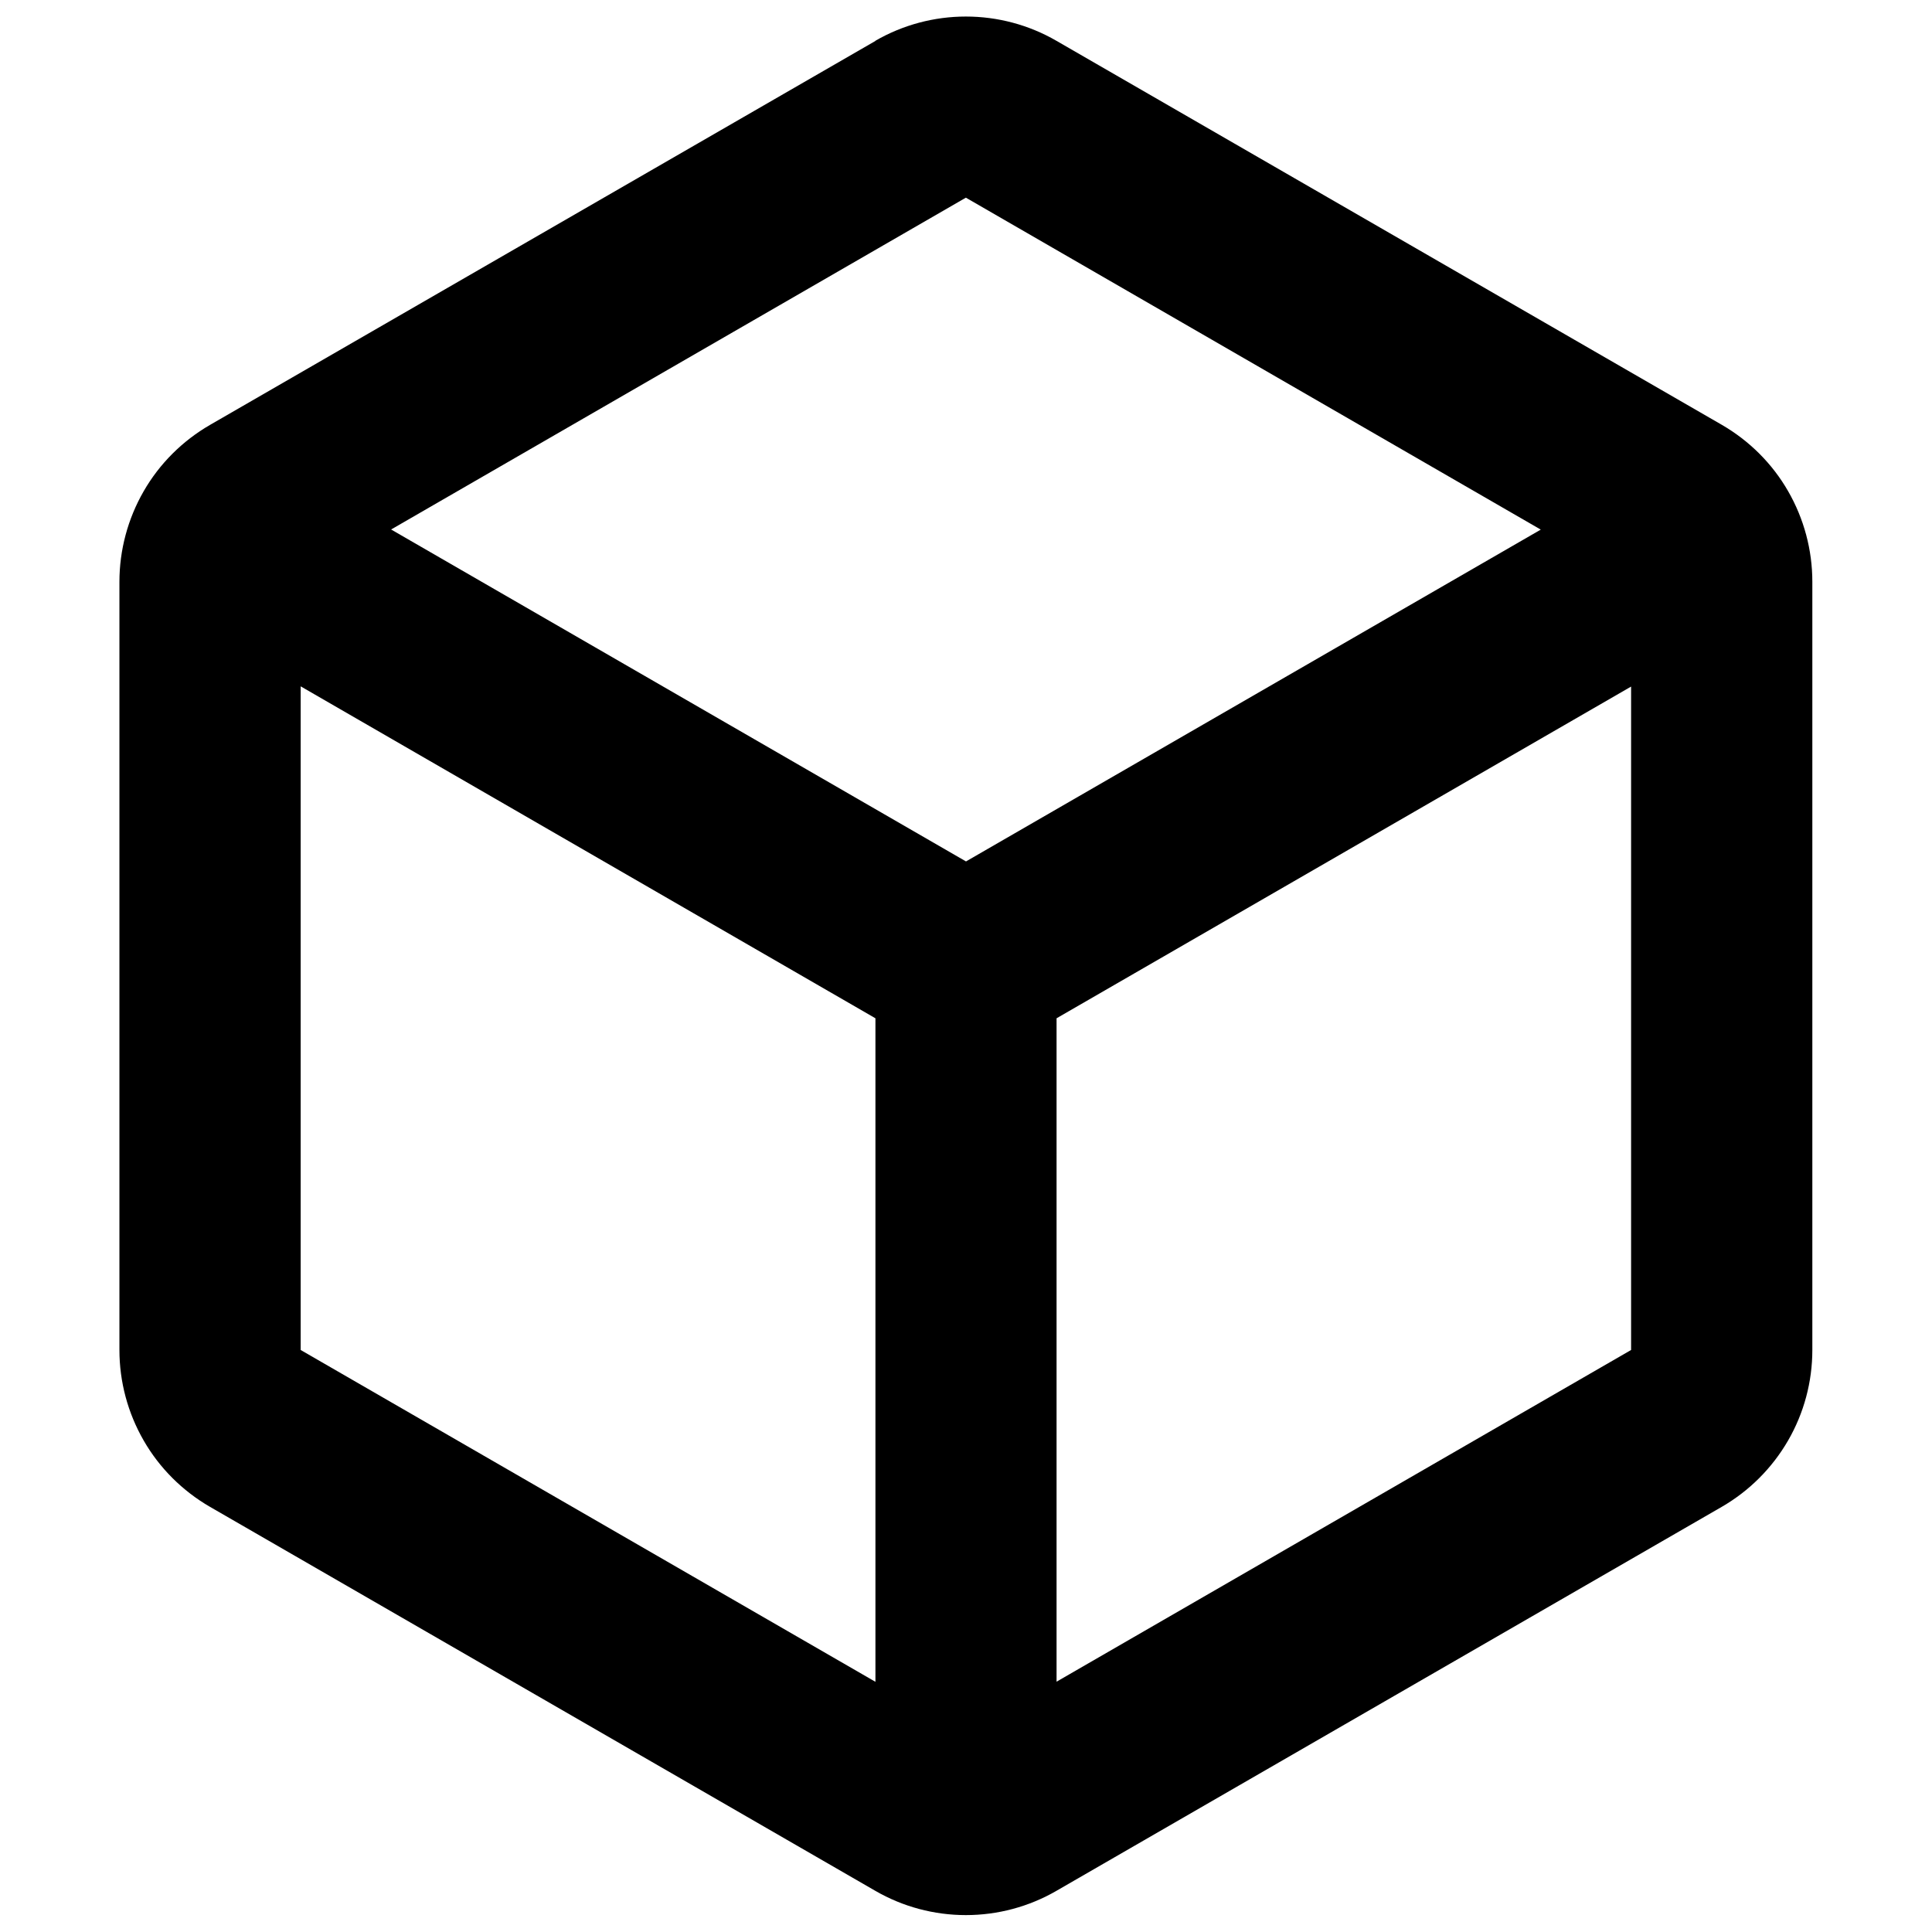
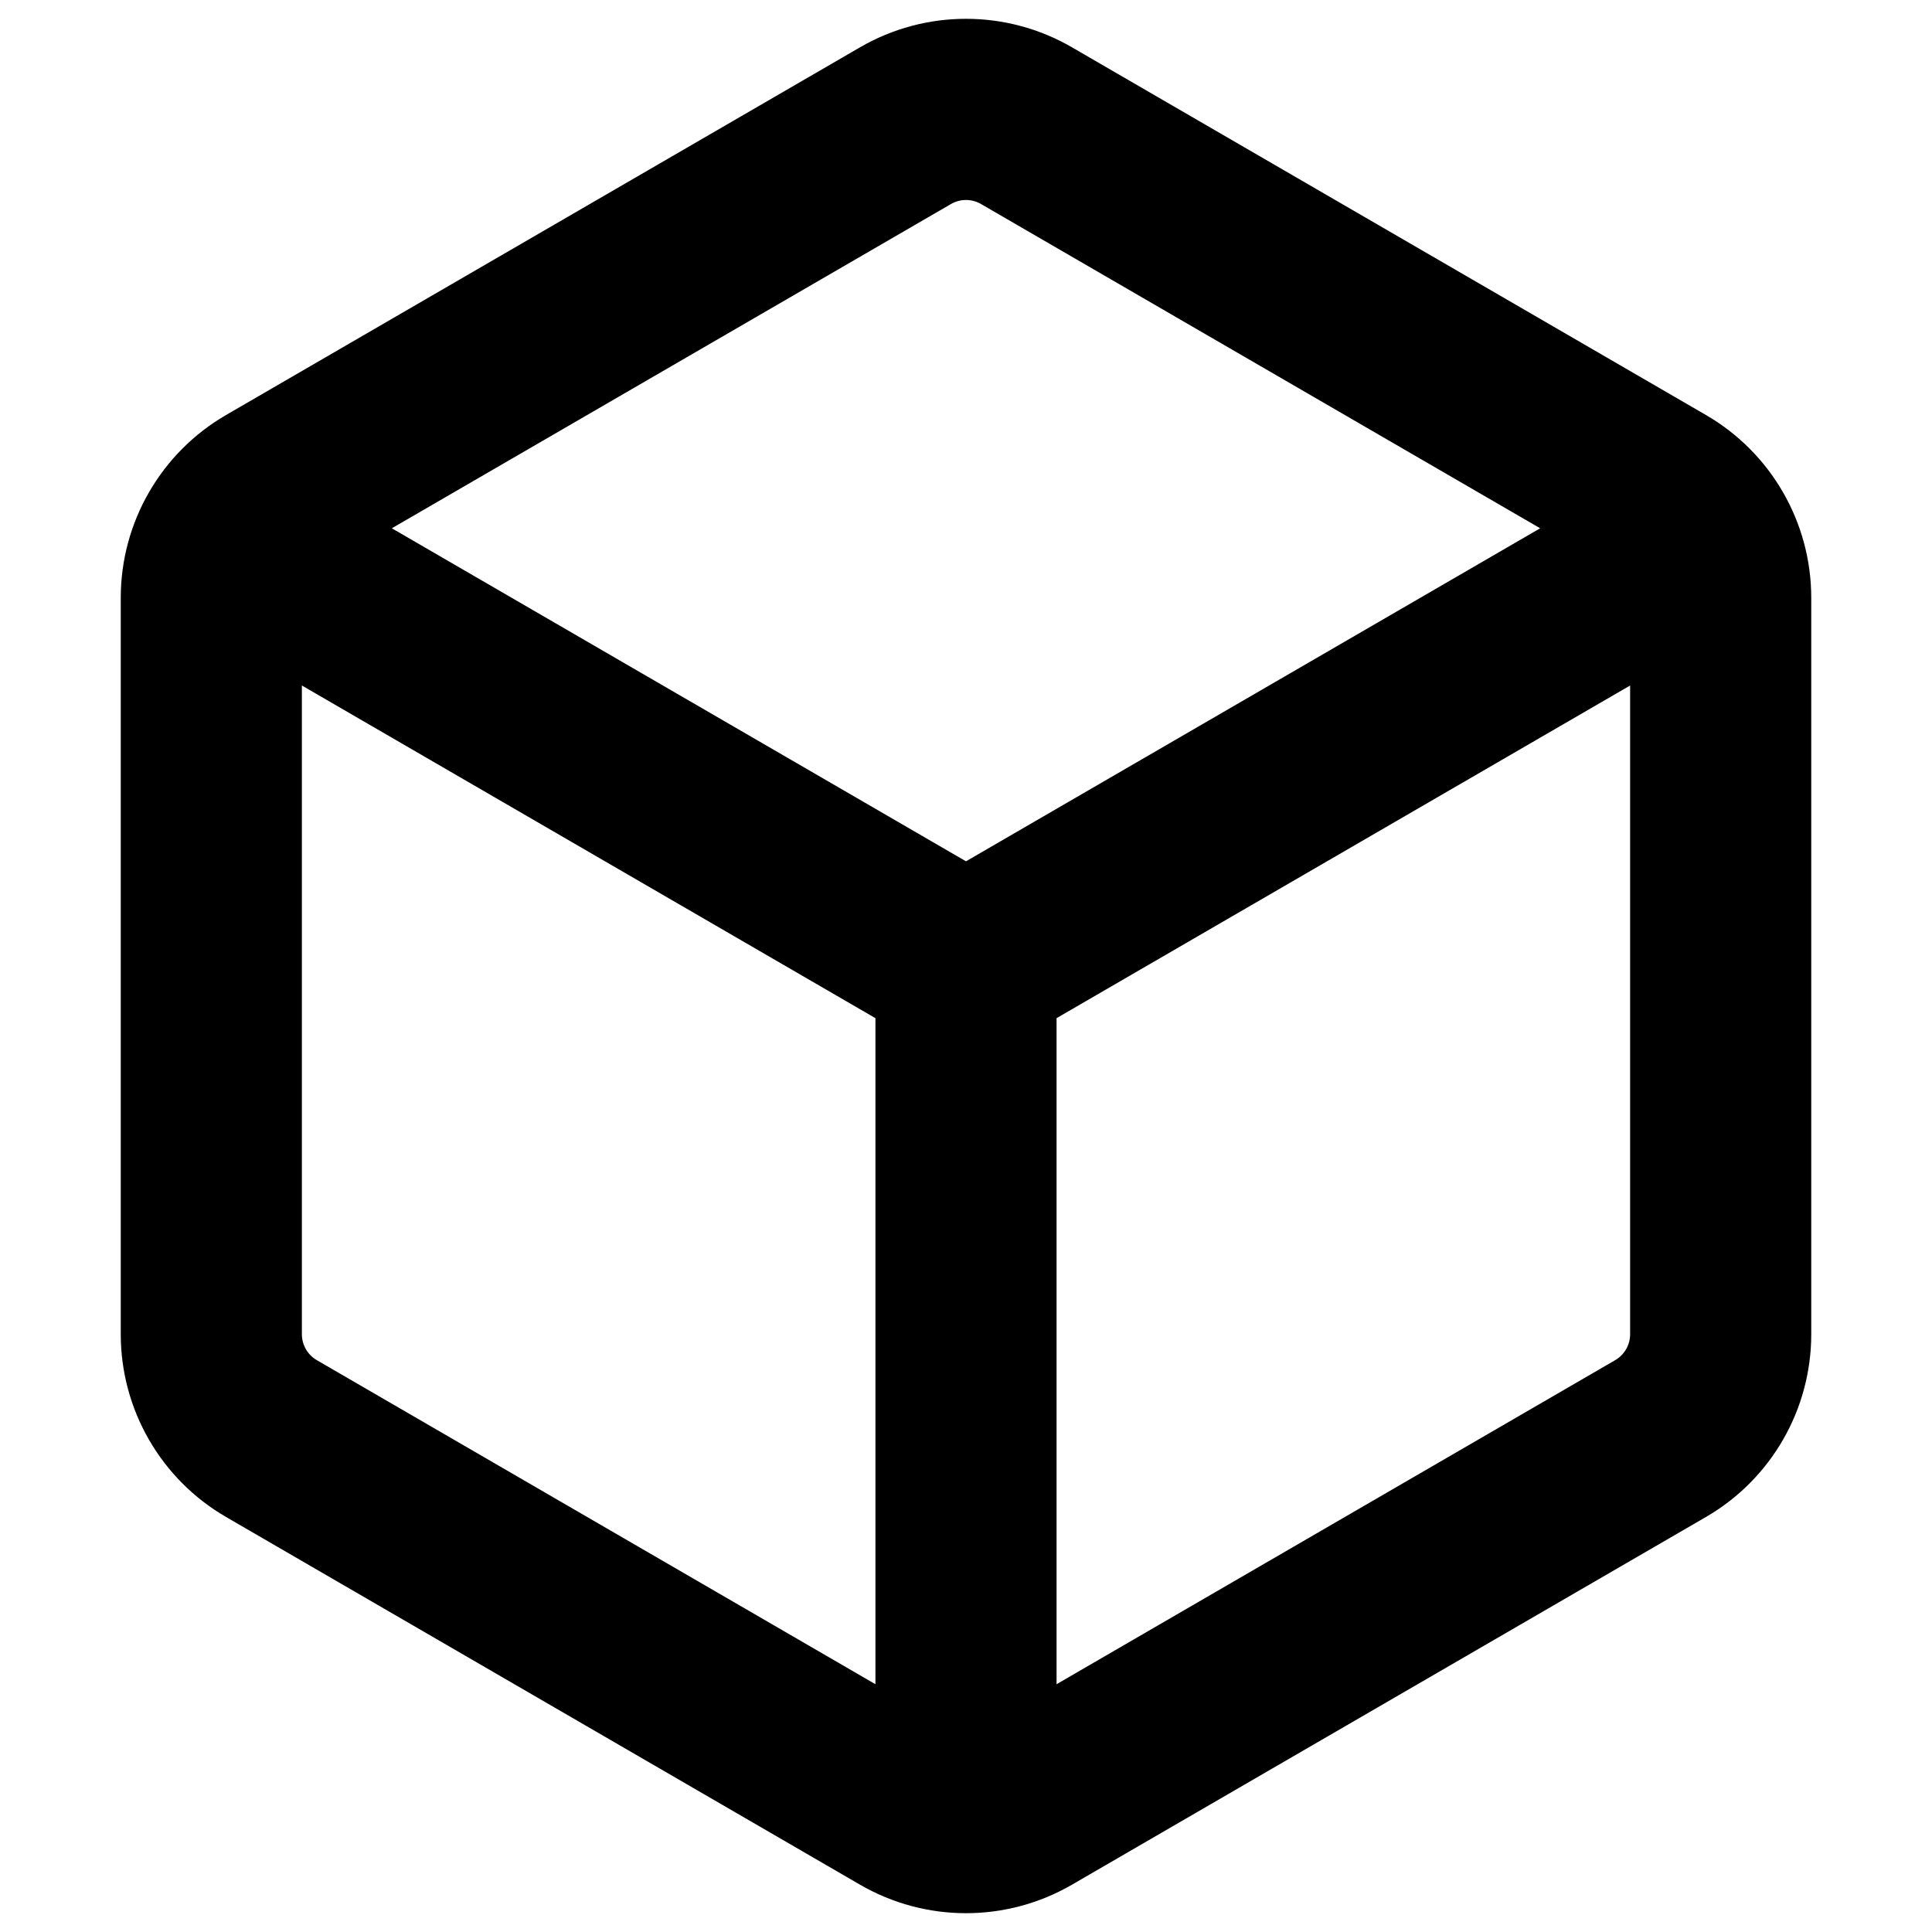
<svg xmlns="http://www.w3.org/2000/svg" width="16" height="16" viewBox="0 0 16 16">
-   <path fill-rule="evenodd" clip-rule="evenodd" d="M12.76 4.386L7.999 1.637L3.239 4.385L8 7.134L12.76 4.386ZM2.49 5.684V11.18L7.25 13.928V8.433L2.49 5.684ZM8.75 13.927L13.508 11.18V5.686L8.75 8.433V13.927ZM7.249 0.338C7.477 0.206 7.736 0.137 7.999 0.137C8.262 0.137 8.521 0.206 8.749 0.338L14.259 3.518C14.487 3.65 14.677 3.839 14.808 4.067C14.94 4.296 15.009 4.555 15.009 4.818V11.18C15.009 11.443 14.94 11.702 14.808 11.93C14.676 12.158 14.487 12.347 14.259 12.479L8.749 15.659C8.521 15.791 8.262 15.86 7.999 15.86C7.736 15.86 7.477 15.791 7.249 15.659L1.739 12.479C1.511 12.347 1.321 12.158 1.19 11.93C1.058 11.701 0.989 11.443 0.989 11.179V4.819C0.989 4.556 1.058 4.297 1.19 4.068C1.321 3.84 1.511 3.651 1.739 3.519L7.25 0.339L7.249 0.338Z" />
+   <path fill-rule="evenodd" clip-rule="evenodd" d="M8.878 0.392C8.335 0.077 7.665 0.077 7.122 0.392L1.872 3.437C1.332 3.75 1 4.327 1 4.951V11.049C1 11.673 1.332 12.25 1.872 12.563L7.122 15.608C7.665 15.923 8.335 15.923 8.878 15.608L14.128 12.563C14.668 12.25 15 11.673 15 11.049V4.951C15 4.327 14.668 3.75 14.128 3.437L8.878 0.392ZM7.875 1.69C7.952 1.645 8.048 1.645 8.125 1.69L12.755 4.375L8 7.133L3.245 4.375L7.875 1.69ZM2.5 5.677V11.049C2.5 11.138 2.547 11.22 2.625 11.265L7.25 13.948V8.432L2.5 5.677ZM8.75 13.948L13.375 11.265C13.453 11.22 13.5 11.138 13.5 11.049V5.677L8.75 8.432V13.948Z" />
</svg>
